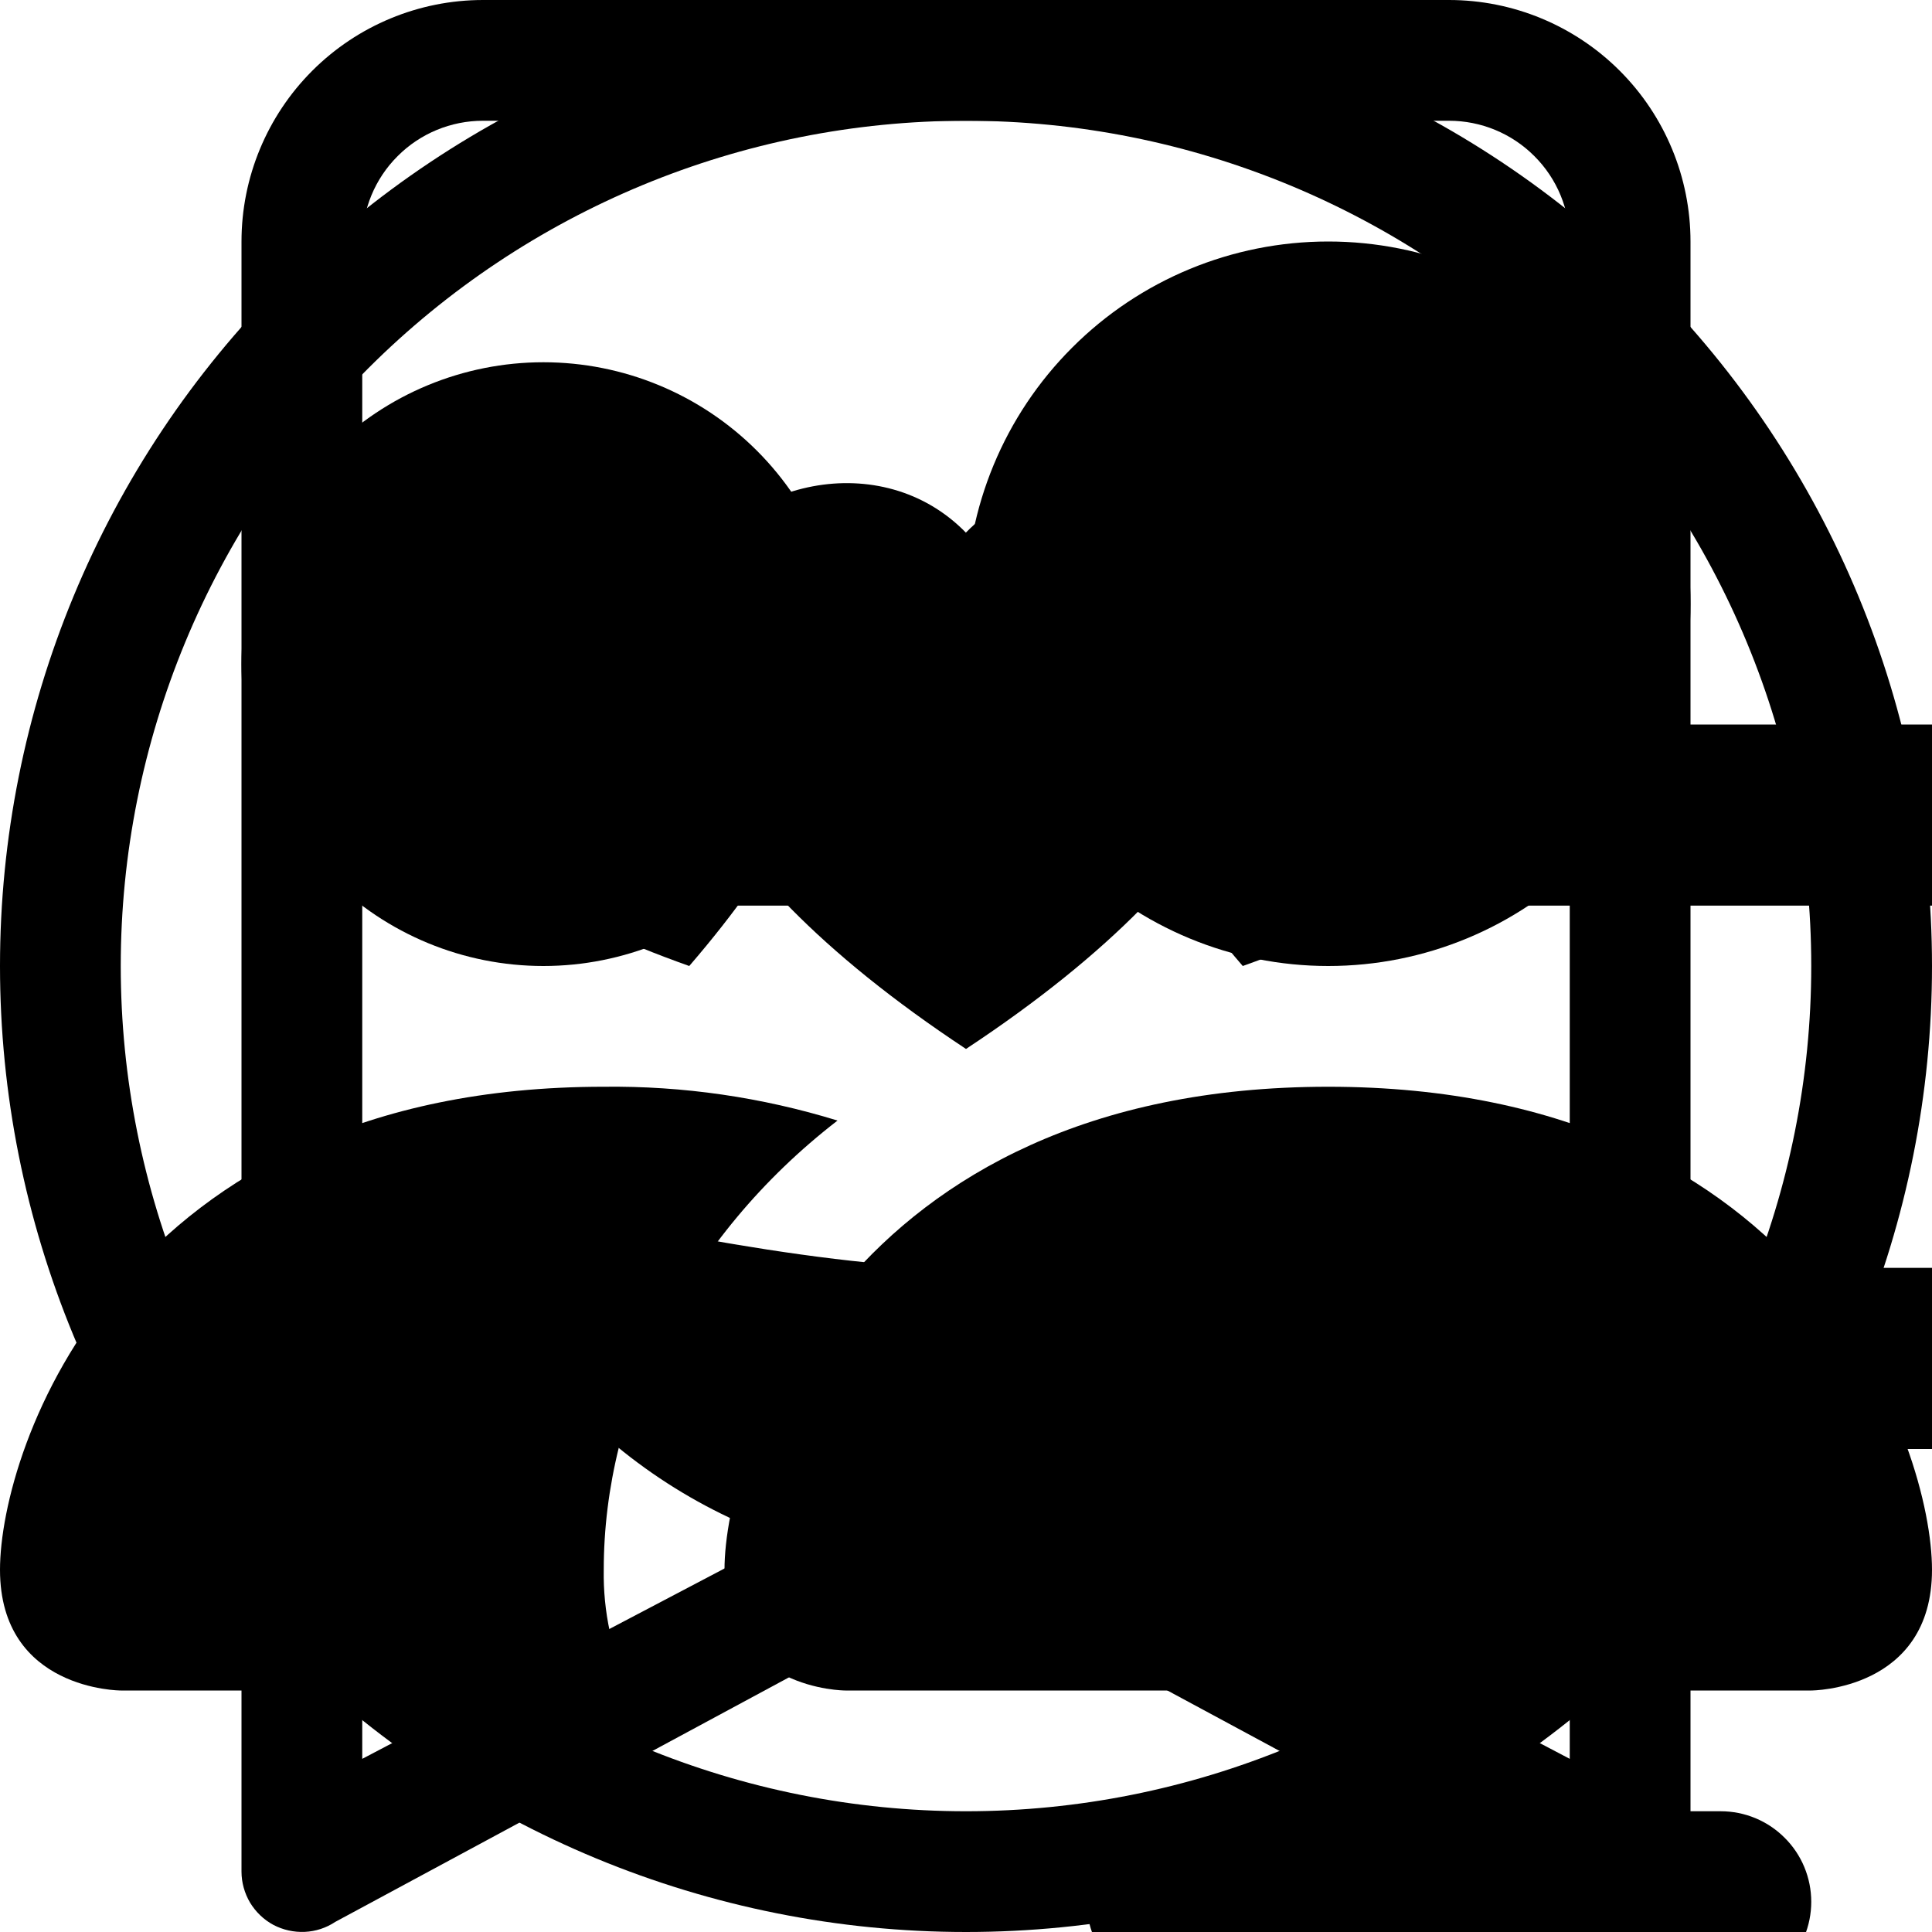
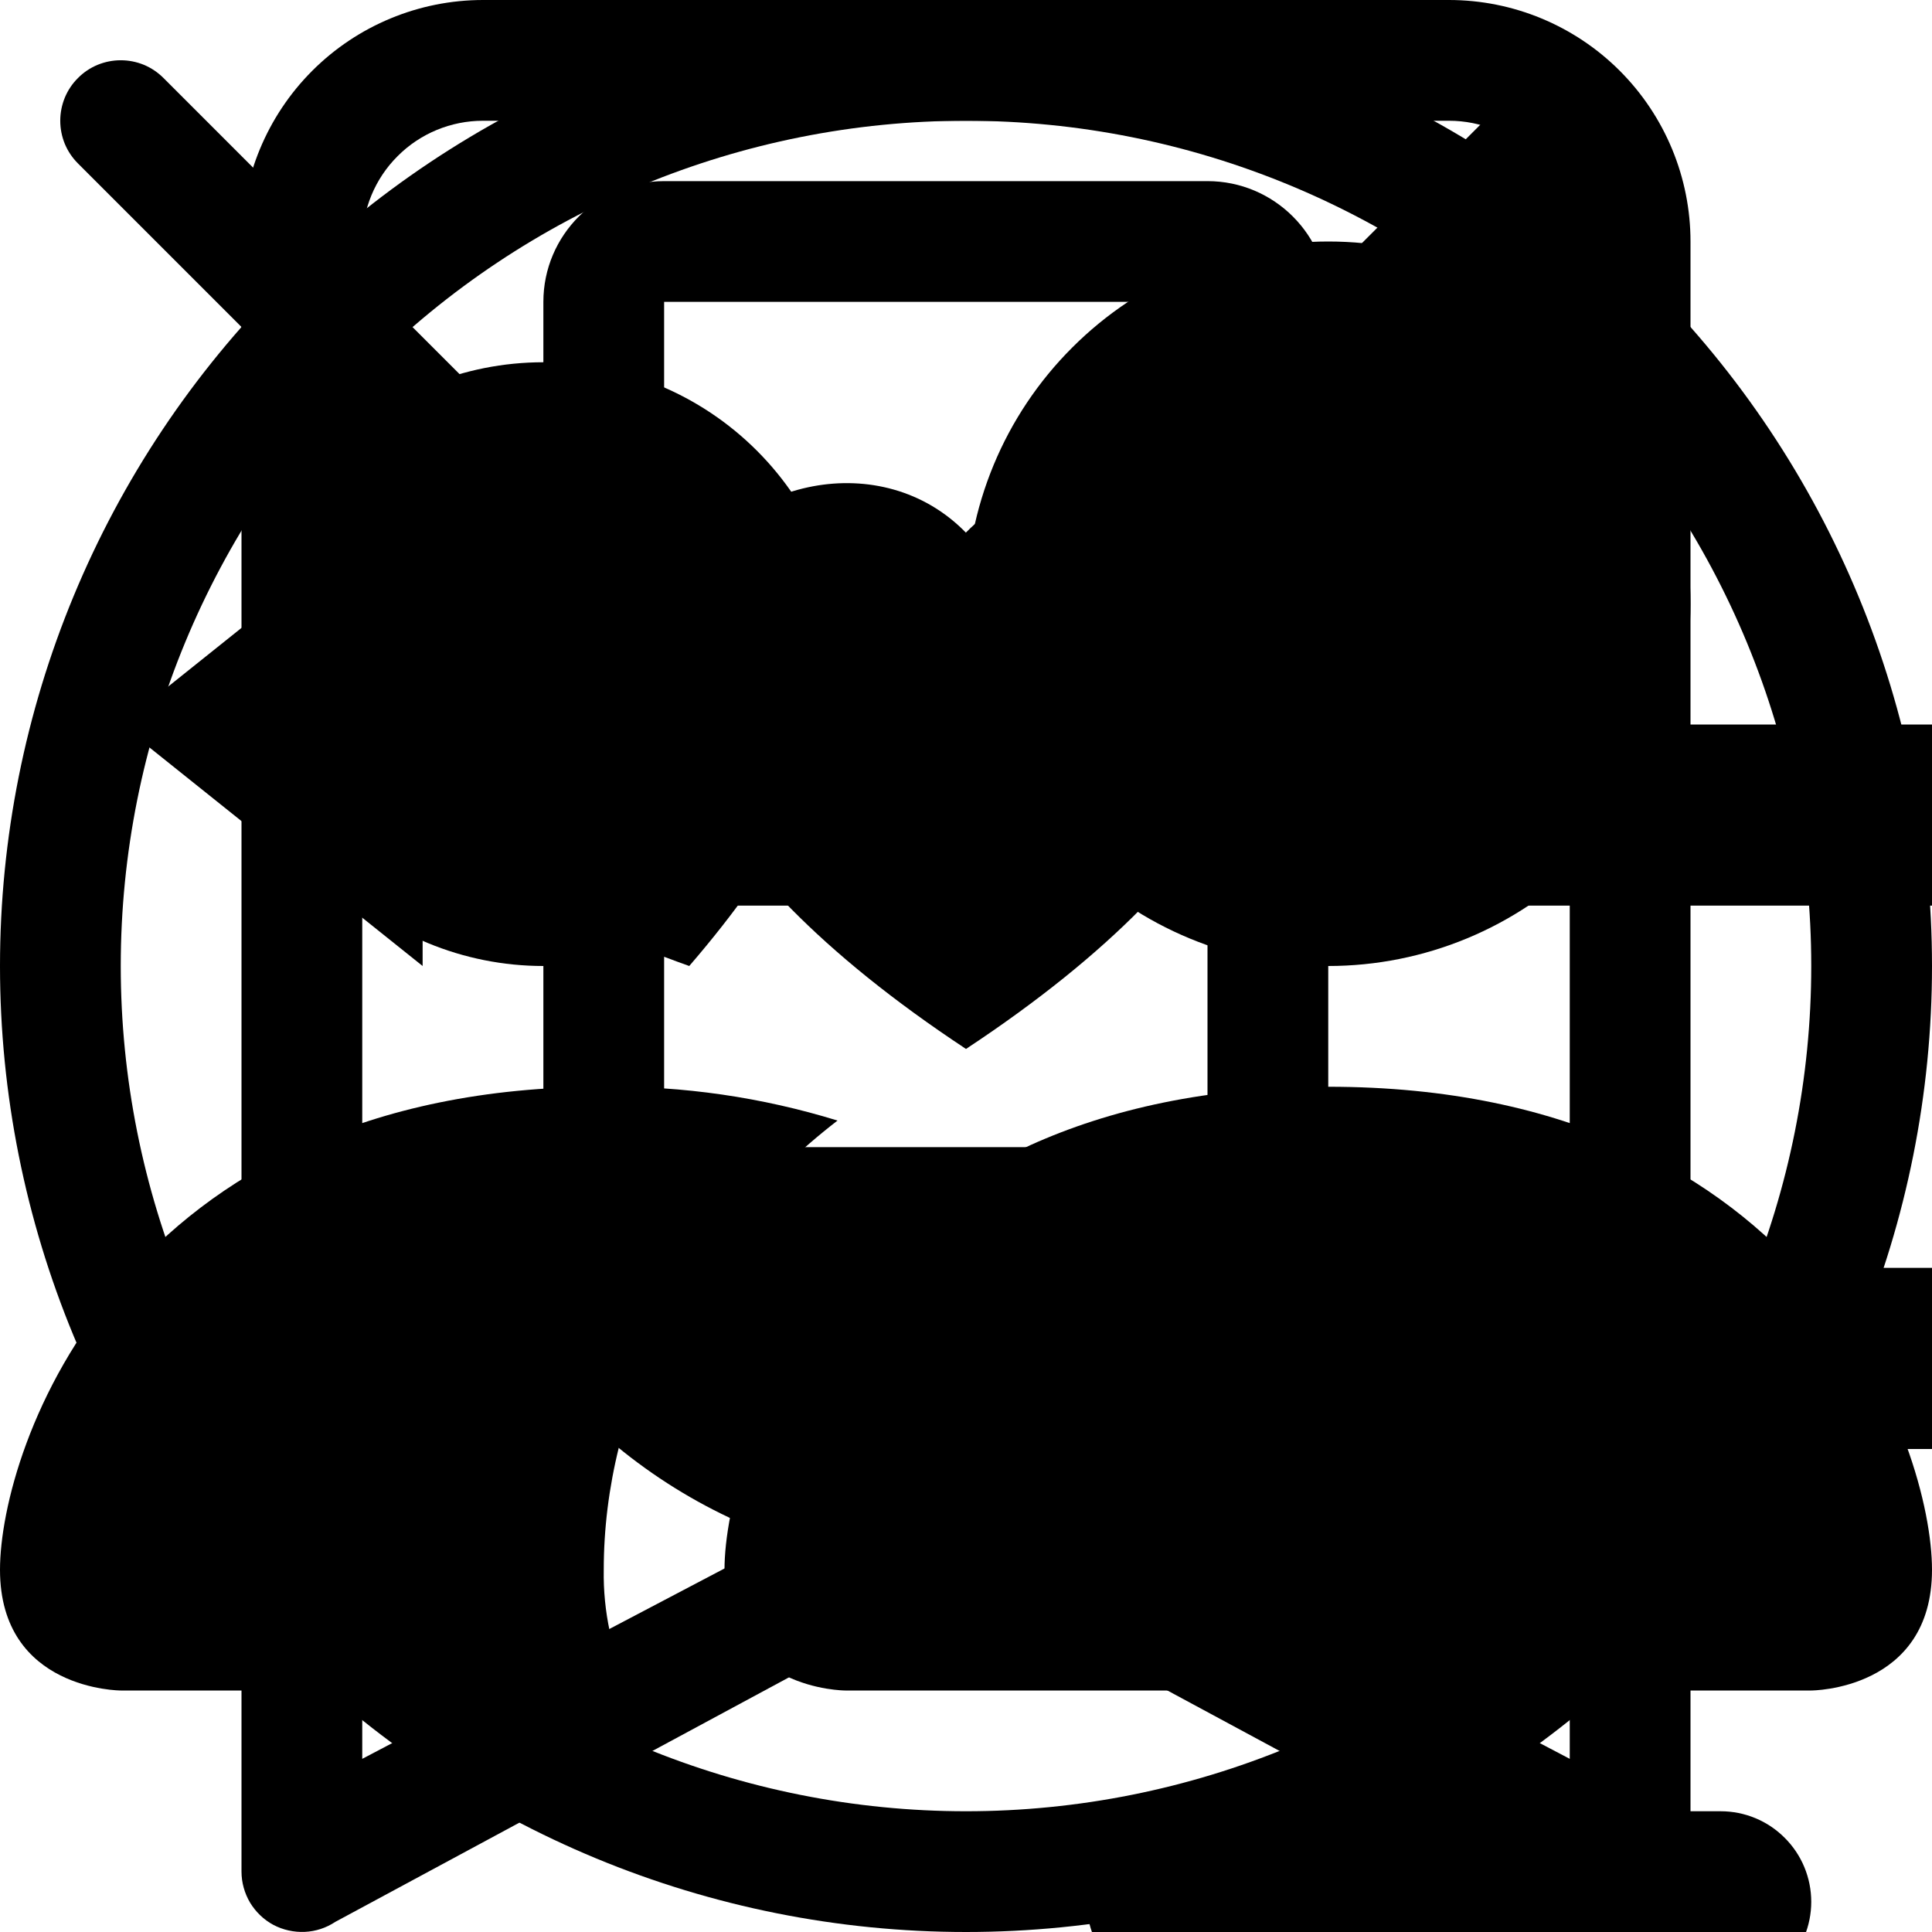
<svg xmlns="http://www.w3.org/2000/svg" width="16" height="16" viewBox="0 0 16 16" fill="none">
  <g id="filter">
    <path d="M9 15.75C9 15.551 9.079 15.36 9.22 15.22C9.36 15.079 9.551 15 9.75 15H14.25C14.449 15 14.64 15.079 14.78 15.22C14.921 15.36 15 15.551 15 15.75C15 15.949 14.921 16.14 14.78 16.28C14.64 16.421 14.449 16.5 14.25 16.5H9.75C9.551 16.5 9.36 16.421 9.22 16.28C9.079 16.14 9 15.949 9 15.75ZM6 11.25C6 11.051 6.079 10.86 6.22 10.72C6.36 10.579 6.551 10.5 6.75 10.5H17.25C17.449 10.5 17.64 10.579 17.78 10.72C17.921 10.86 18 11.051 18 11.25C18 11.449 17.921 11.64 17.78 11.78C17.64 11.921 17.449 12 17.25 12H6.75C6.551 12 6.36 11.921 6.22 11.78C6.079 11.64 6 11.449 6 11.25ZM3 6.75C3 6.551 3.079 6.36 3.22 6.22C3.36 6.079 3.551 6 3.75 6H20.25C20.449 6 20.64 6.079 20.78 6.22C20.921 6.36 21 6.551 21 6.75C21 6.949 20.921 7.14 20.78 7.28C20.64 7.421 20.449 7.5 20.25 7.5H3.75C3.551 7.5 3.36 7.421 3.22 7.28C3.079 7.14 3 6.949 3 6.75Z" fill="black" />
  </g>
  <g id="save">
    <path fill-rule="evenodd" clip-rule="evenodd" d="M8 4.41C9.387 2.985 12.854 5.48 8 8.687C3.146 5.48 6.613 2.986 8 4.412V4.41Z" fill="black" />
    <path d="M2 2C2 1.47 2.211 0.961 2.586 0.586C2.961 0.211 3.47 0 4 0L12 0C12.53 0 13.039 0.211 13.414 0.586C13.789 0.961 14 1.47 14 2V15.5C14 15.59 13.975 15.679 13.929 15.757C13.882 15.834 13.816 15.898 13.736 15.941C13.656 15.983 13.566 16.003 13.476 15.999C13.386 15.995 13.298 15.966 13.223 15.916L8 13.101L2.777 15.916C2.702 15.966 2.614 15.995 2.524 15.999C2.434 16.003 2.344 15.983 2.264 15.941C2.184 15.898 2.118 15.834 2.071 15.757C2.025 15.679 2 15.59 2 15.5V2ZM4 1C3.735 1 3.48 1.105 3.293 1.293C3.105 1.48 3 1.735 3 2V14.566L7.723 12.084C7.805 12.029 7.901 12 8 12C8.099 12 8.195 12.029 8.277 12.084L13 14.566V2C13 1.735 12.895 1.48 12.707 1.293C12.52 1.105 12.265 1 12 1H4Z" fill="black" />
  </g>
  <g id="people">
    <path d="M7 14C7 14 6 14 6 13C6 12 7 9 11 9C15 9 16 12 16 13C16 14 15 14 15 14H7ZM11 8C11.796 8 12.559 7.684 13.121 7.121C13.684 6.559 14 5.796 14 5C14 4.204 13.684 3.441 13.121 2.879C12.559 2.316 11.796 2 11 2C10.204 2 9.441 2.316 8.879 2.879C8.316 3.441 8 4.204 8 5C8 5.796 8.316 6.559 8.879 7.121C9.441 7.684 10.204 8 11 8V8Z" fill="black" />
    <path fill-rule="evenodd" clip-rule="evenodd" d="M5.216 14C5.068 13.688 4.994 13.345 5 13C5 11.645 5.68 10.25 6.936 9.28C6.309 9.087 5.656 8.992 5 9C1 9 0 12 0 13C0 14 1 14 1 14H5.216Z" fill="black" />
    <path d="M4.5 8C5.163 8 5.799 7.737 6.268 7.268C6.737 6.799 7 6.163 7 5.5C7 4.837 6.737 4.201 6.268 3.732C5.799 3.263 5.163 3 4.5 3C3.837 3 3.201 3.263 2.732 3.732C2.263 4.201 2 4.837 2 5.5C2 6.163 2.263 6.799 2.732 7.268C3.201 7.737 3.837 8 4.5 8V8Z" fill="black" />
  </g>
  <g id="like">
    <path d="M8 15C6.143 15 4.363 14.262 3.05 12.95C1.738 11.637 1 9.857 1 8C1 6.143 1.738 4.363 3.05 3.05C4.363 1.738 6.143 1 8 1C9.857 1 11.637 1.738 12.95 3.05C14.262 4.363 15 6.143 15 8C15 9.857 14.262 11.637 12.95 12.95C11.637 14.262 9.857 15 8 15ZM8 16C10.122 16 12.157 15.157 13.657 13.657C15.157 12.157 16 10.122 16 8C16 5.878 15.157 3.843 13.657 2.343C12.157 0.843 10.122 0 8 0C5.878 0 3.843 0.843 2.343 2.343C0.843 3.843 0 5.878 0 8C0 10.122 0.843 12.157 2.343 13.657C3.843 15.157 5.878 16 8 16V16Z" fill="black" />
    <path d="M11.315 10.014C11.41 9.992 11.509 9.998 11.601 10.031C11.693 10.064 11.772 10.124 11.831 10.202C11.889 10.28 11.923 10.374 11.929 10.471C11.934 10.569 11.912 10.665 11.863 10.75C11.468 11.434 10.9 12.003 10.216 12.398C9.531 12.793 8.755 13 7.965 13C7.175 13 6.399 12.793 5.714 12.398C5.03 12.003 4.462 11.434 4.067 10.75C4.018 10.665 3.996 10.569 4.001 10.471C4.007 10.374 4.041 10.28 4.099 10.202C4.158 10.124 4.237 10.064 4.329 10.031C4.421 9.998 4.52 9.992 4.615 10.014H4.62L4.637 10.019L4.704 10.034L4.956 10.089C5.171 10.135 5.471 10.197 5.813 10.258C6.506 10.382 7.335 10.5 7.965 10.5C8.595 10.5 9.425 10.382 10.117 10.258C10.488 10.191 10.858 10.117 11.226 10.034L11.293 10.019L11.31 10.015L11.315 10.013V10.014ZM4.756 4.566C5.519 3.142 8.776 4.446 5.708 8C1.212 6.404 3.358 3.702 4.756 4.566ZM11.244 4.566C12.642 3.702 14.788 6.404 10.292 8C7.225 4.446 10.482 3.142 11.244 4.566Z" fill="black" />
  </g>
+   <g id="exit">
+     <path d="M8 6.5V5.5H3.5V4L1 6L3.5 8V6.5H8Z" fill="black" />
+     <path d="M10 1.5H5.5C4.949 1.5 4.5 1.948 4.5 2.5V4.5H5.5V2.5H10V9.5H5.5V7.5H4.5V9.5C4.5 10.052 4.949 10.5 5.5 10.5H10C10.552 10.5 11 10.052 11 9.5V2.5C11 1.948 10.552 1.5 10 1.5Z" fill="black" />
+   </g>
+   <g id="home">
+     <path fill-rule="evenodd" clip-rule="evenodd" d="M3 20.25V10.5H4.5V20.25C4.5 20.449 4.579 20.64 4.72 20.78C4.86 20.921 5.051 21 5.25 21H18.75C18.949 21 19.14 20.921 19.28 20.78C19.421 20.64 19.5 20.449 19.5 20.25V10.5H21V20.25C21 20.847 20.763 21.419 20.341 21.841C19.919 22.263 19.347 22.5 18.75 22.5H5.25C4.653 22.5 4.081 22.263 3.659 21.841C3.237 21.419 3 20.847 3 20.25ZM19.5 3.75V9L16.5 6V3.75C16.5 3.551 16.579 3.36 16.72 3.22C16.86 3.079 17.051 3 17.25 3H18.75C18.949 3 19.14 3.079 19.28 3.22C19.421 3.36 19.5 3.551 19.5 3.75Z" fill-opacity="0.92" />
+     <path fill-rule="evenodd" clip-rule="evenodd" d="M10.94 2.25C11.221 1.969 11.602 1.811 12 1.811C12.398 1.811 12.779 1.969 13.06 2.25L23.031 12.219C23.172 12.36 23.251 12.551 23.251 12.75C23.251 12.949 23.172 13.14 23.031 13.281C22.89 13.422 22.699 13.501 22.5 13.501C22.301 13.501 22.11 13.422 21.969 13.281L12 3.311L2.031 13.281C1.89 13.422 1.699 13.501 1.5 13.501C1.301 13.501 1.11 13.422 0.969 13.281C0.828 13.14 0.749 12.949 0.749 12.75C0.749 12.551 0.828 12.36 0.969 12.219L10.94 2.25Z" fill-opacity="0.92" />
+   </g>
+   <g id="search">
+     <path d="M17.613 15.516C19.066 13.534 19.716 11.077 19.435 8.636C19.153 6.195 17.96 3.95 16.095 2.351C14.229 0.752 11.829 -0.084 9.374 0.01C6.918 0.105 4.589 1.123 2.852 2.861C1.115 4.599 0.099 6.929 0.006 9.384C-0.087 11.84 0.751 14.24 2.351 16.104C3.952 17.968 6.198 19.16 8.639 19.439C11.08 19.719 13.537 19.067 15.518 17.613H15.516C15.561 17.673 15.609 17.73 15.663 17.786L21.438 23.561C21.72 23.842 22.101 24 22.499 24C22.897 24.001 23.279 23.843 23.56 23.561C23.842 23.28 24 22.899 24 22.501C24 22.103 23.842 21.721 23.561 21.44L17.786 15.665C17.732 15.61 17.675 15.56 17.613 15.515V15.516ZM18 9.75C18 10.834 17.787 11.906 17.372 12.907C16.958 13.908 16.35 14.818 15.584 15.584C14.818 16.35 13.908 16.958 12.908 17.372C11.907 17.787 10.834 18 9.75 18C8.667 18 7.594 17.787 6.593 17.372C5.592 16.958 4.683 16.35 3.917 15.584C3.151 14.818 2.543 13.908 2.128 12.907C1.714 11.906 1.5 10.834 1.5 9.75C1.5 7.562 2.37 5.464 3.917 3.917C5.464 2.369 7.562 1.5 9.75 1.5C11.938 1.5 14.037 2.369 15.584 3.917C17.131 5.464 18 7.562 18 9.75Z" fill-opacity="0.92" />
+   </g>
+   <g id="add">
+     <path d="M23.253 2.91C23.393 3.051 23.471 3.241 23.471 3.44C23.471 3.638 23.393 3.829 23.253 3.969L21.688 5.535L18.688 2.535L20.253 0.969C20.393 0.828 20.584 0.75 20.783 0.75C20.982 0.75 21.172 0.828 21.313 0.969L23.253 2.909V2.91ZM20.628 6.594L17.628 3.594L7.408 13.815C7.326 13.898 7.263 13.998 7.227 14.109L6.019 17.73C5.997 17.796 5.994 17.867 6.01 17.935C6.026 18.002 6.061 18.064 6.11 18.113C6.159 18.163 6.221 18.197 6.289 18.213C6.356 18.229 6.427 18.226 6.493 18.204L10.114 16.997C10.225 16.96 10.325 16.899 10.408 16.817L20.628 6.596V6.594Z" fill-opacity="0.92" />
+     <path fill-rule="evenodd" clip-rule="evenodd" d="M1.5 20.25C1.5 20.847 1.737 21.419 2.159 21.841C2.581 22.263 3.153 22.5 3.75 22.5H20.25C20.847 22.5 21.419 22.263 21.841 21.841C22.263 21.419 22.5 20.847 22.5 20.25V11.25C22.5 11.051 22.421 10.86 22.28 10.72C22.14 10.579 21.949 10.5 21.75 10.5C21.551 10.5 21.36 10.579 21.22 10.72C21.079 10.86 21 11.051 21 11.25V20.25C21 20.449 20.921 20.64 20.78 20.78C20.64 20.921 20.449 21 20.25 21H3.75C3.551 21 3.36 20.921 3.22 20.78C3.079 20.64 3 20.449 3 20.25V3.75C3 3.551 3.079 3.36 3.22 3.22C3.36 3.079 3.551 3 3.75 3H13.5C13.699 3 13.89 2.921 14.03 2.78C14.171 2.64 14.25 2.449 14.25 2.25C14.25 2.051 14.171 1.86 14.03 1.72C13.89 1.579 13.699 1.5 13.5 1.5H3.75C3.153 1.5 2.581 1.737 2.159 2.159C1.737 2.581 1.5 3.153 1.5 3.75V20.25Z" fill-opacity="0.92" />
+   </g>
+   <g id="accordionArrow">
+     <path fill-rule="evenodd" clip-rule="evenodd" d="M0.646 0.646C0.692 0.599 0.748 0.562 0.808 0.537C0.869 0.512 0.934 0.499 1 0.499C1.066 0.499 1.131 0.512 1.192 0.537C1.252 0.562 1.307 0.599 1.354 0.646L7 6.293L12.646 0.646C12.692 0.599 12.748 0.563 12.808 0.537C12.869 0.512 12.934 0.499 13 0.499C13.066 0.499 13.131 0.512 13.191 0.537C13.252 0.563 13.307 0.599 13.354 0.646C13.4 0.692 13.437 0.748 13.462 0.808C13.488 0.869 13.501 0.934 13.501 1C13.501 1.066 13.488 1.131 13.462 1.192C13.437 1.252 13.4 1.307 13.354 1.354L7.354 7.354C7.307 7.4 7.252 7.437 7.192 7.463C7.131 7.488 7.066 7.501 7 7.501C6.934 7.501 6.869 7.488 6.808 7.463C6.748 7.437 6.692 7.4 6.646 7.354L0.646 1.354C0.599 1.307 0.562 1.252 0.537 1.192C0.512 1.131 0.499 1.066 0.499 1C0.499 0.934 0.512 0.869 0.537 0.808C0.562 0.748 0.599 0.692 0.646 0.646Z" fill="black" />
+   </g>
</svg>
